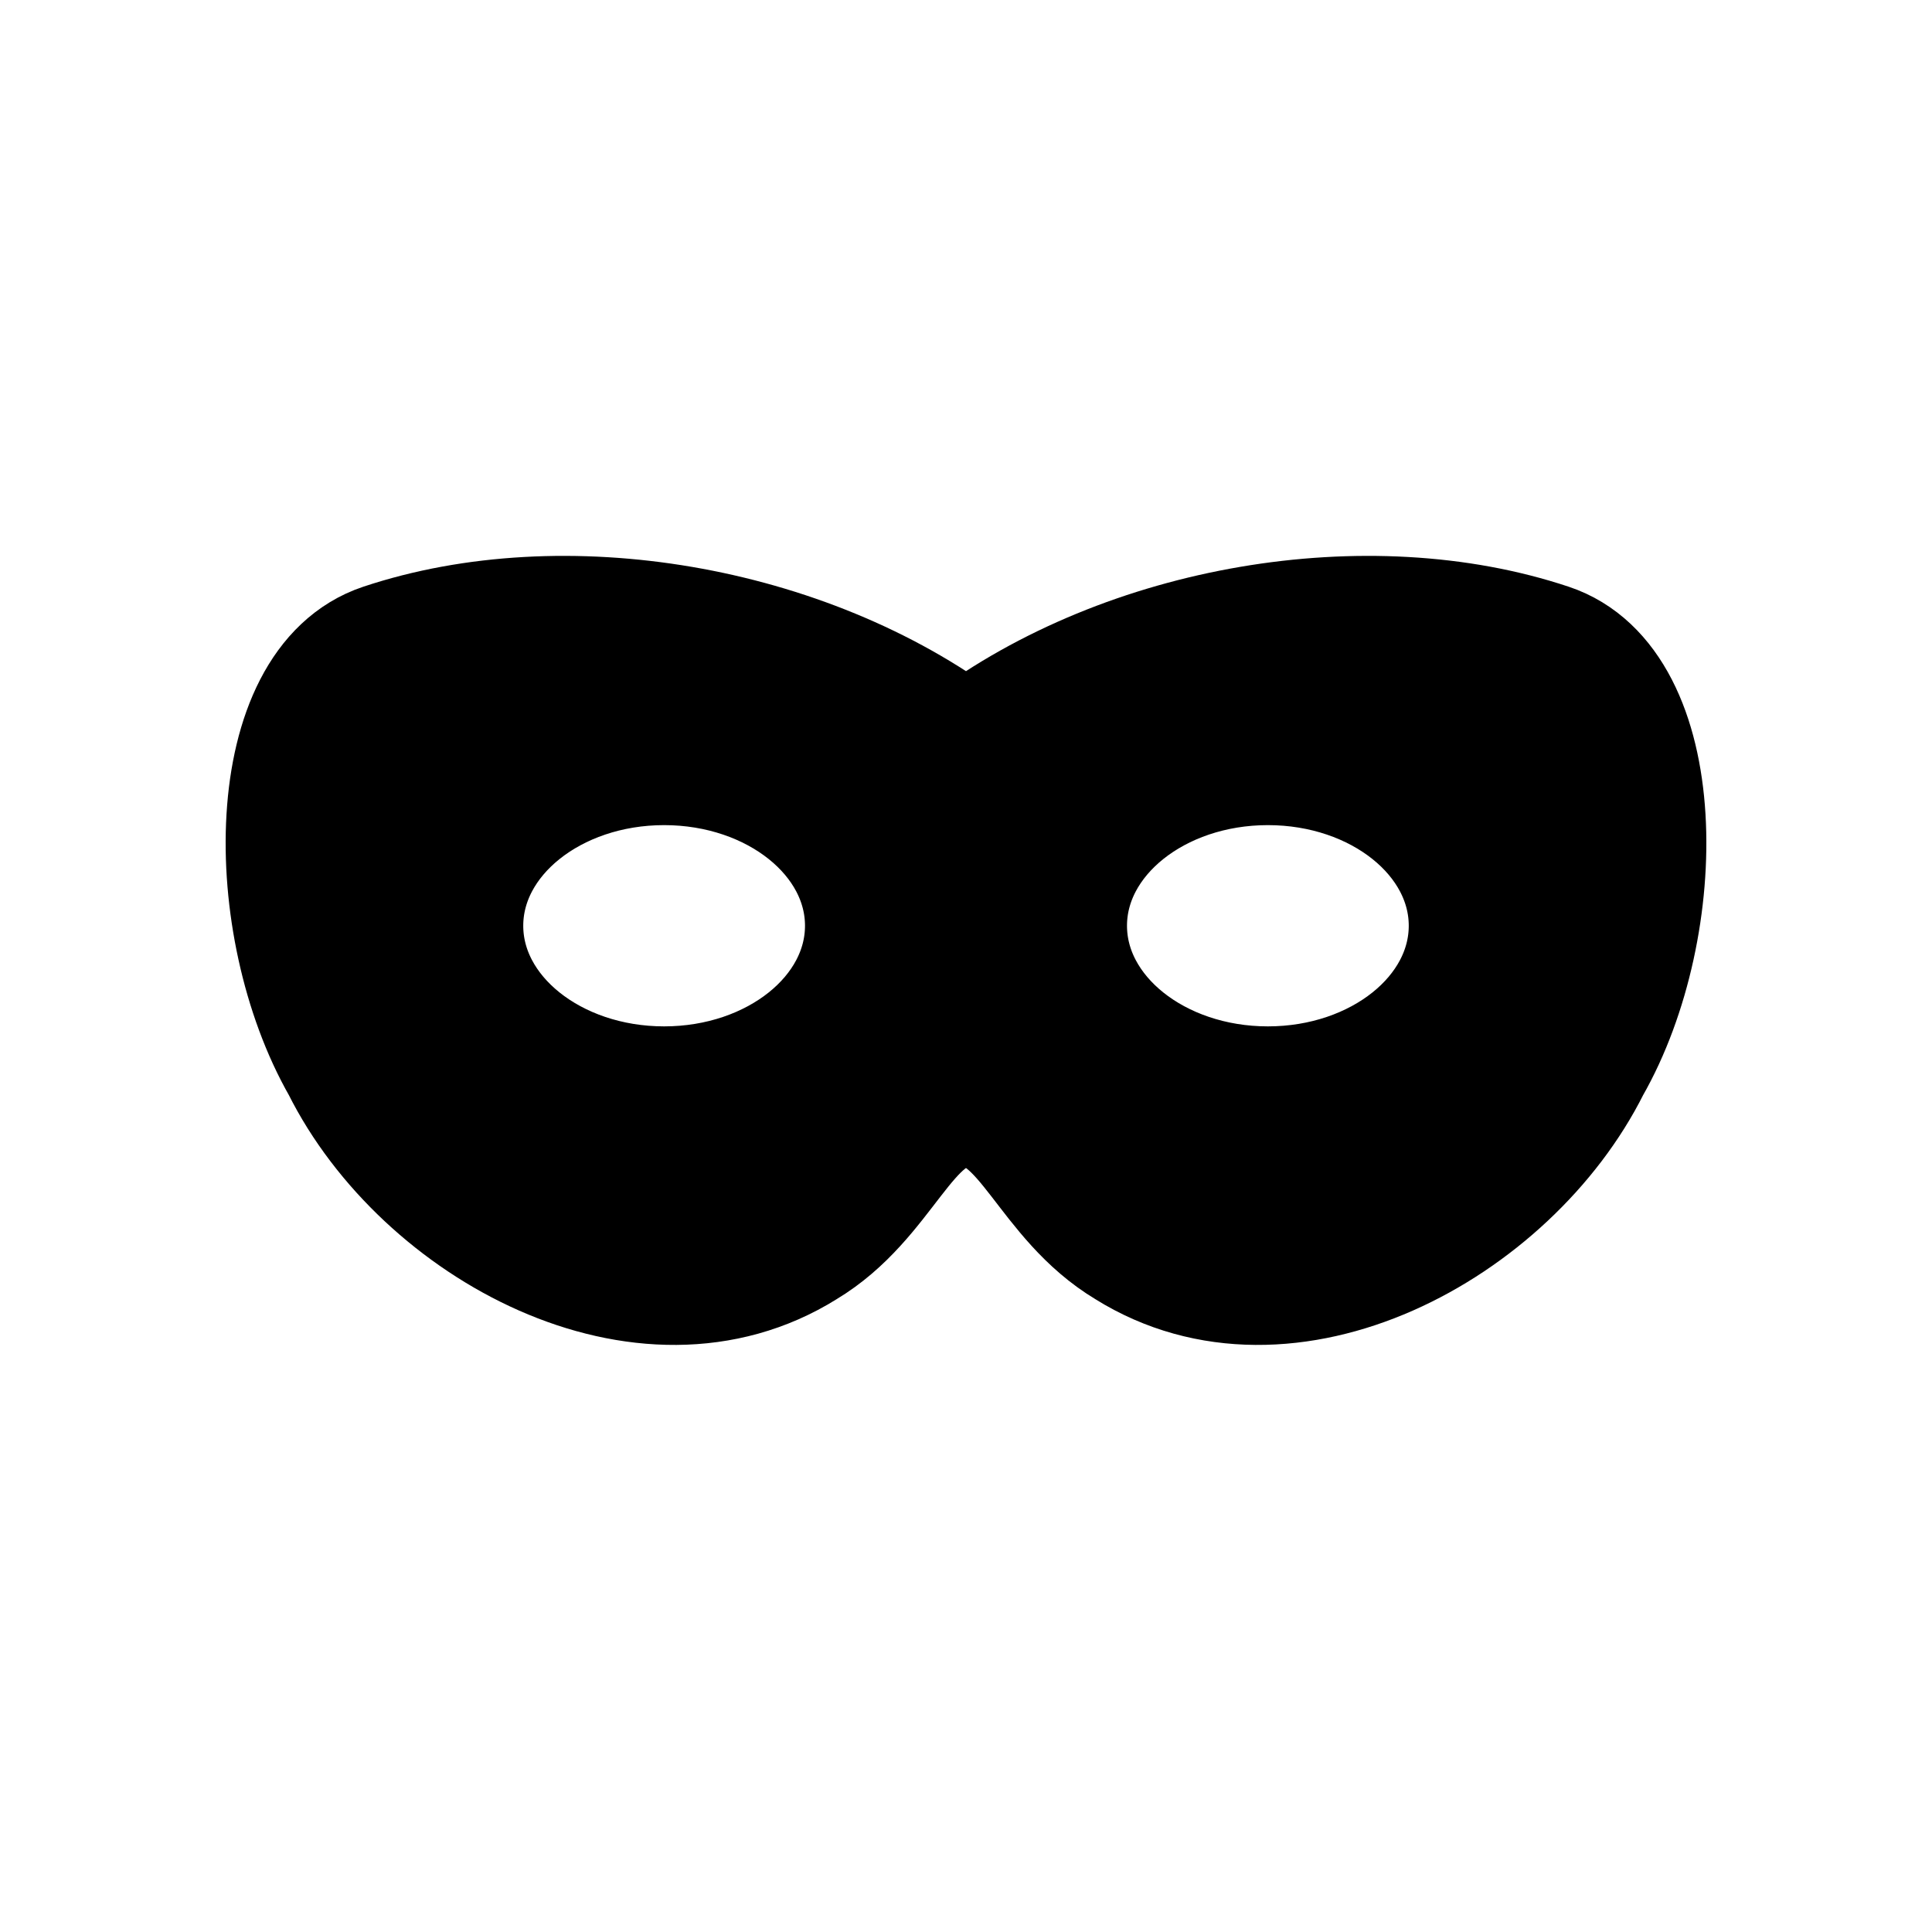
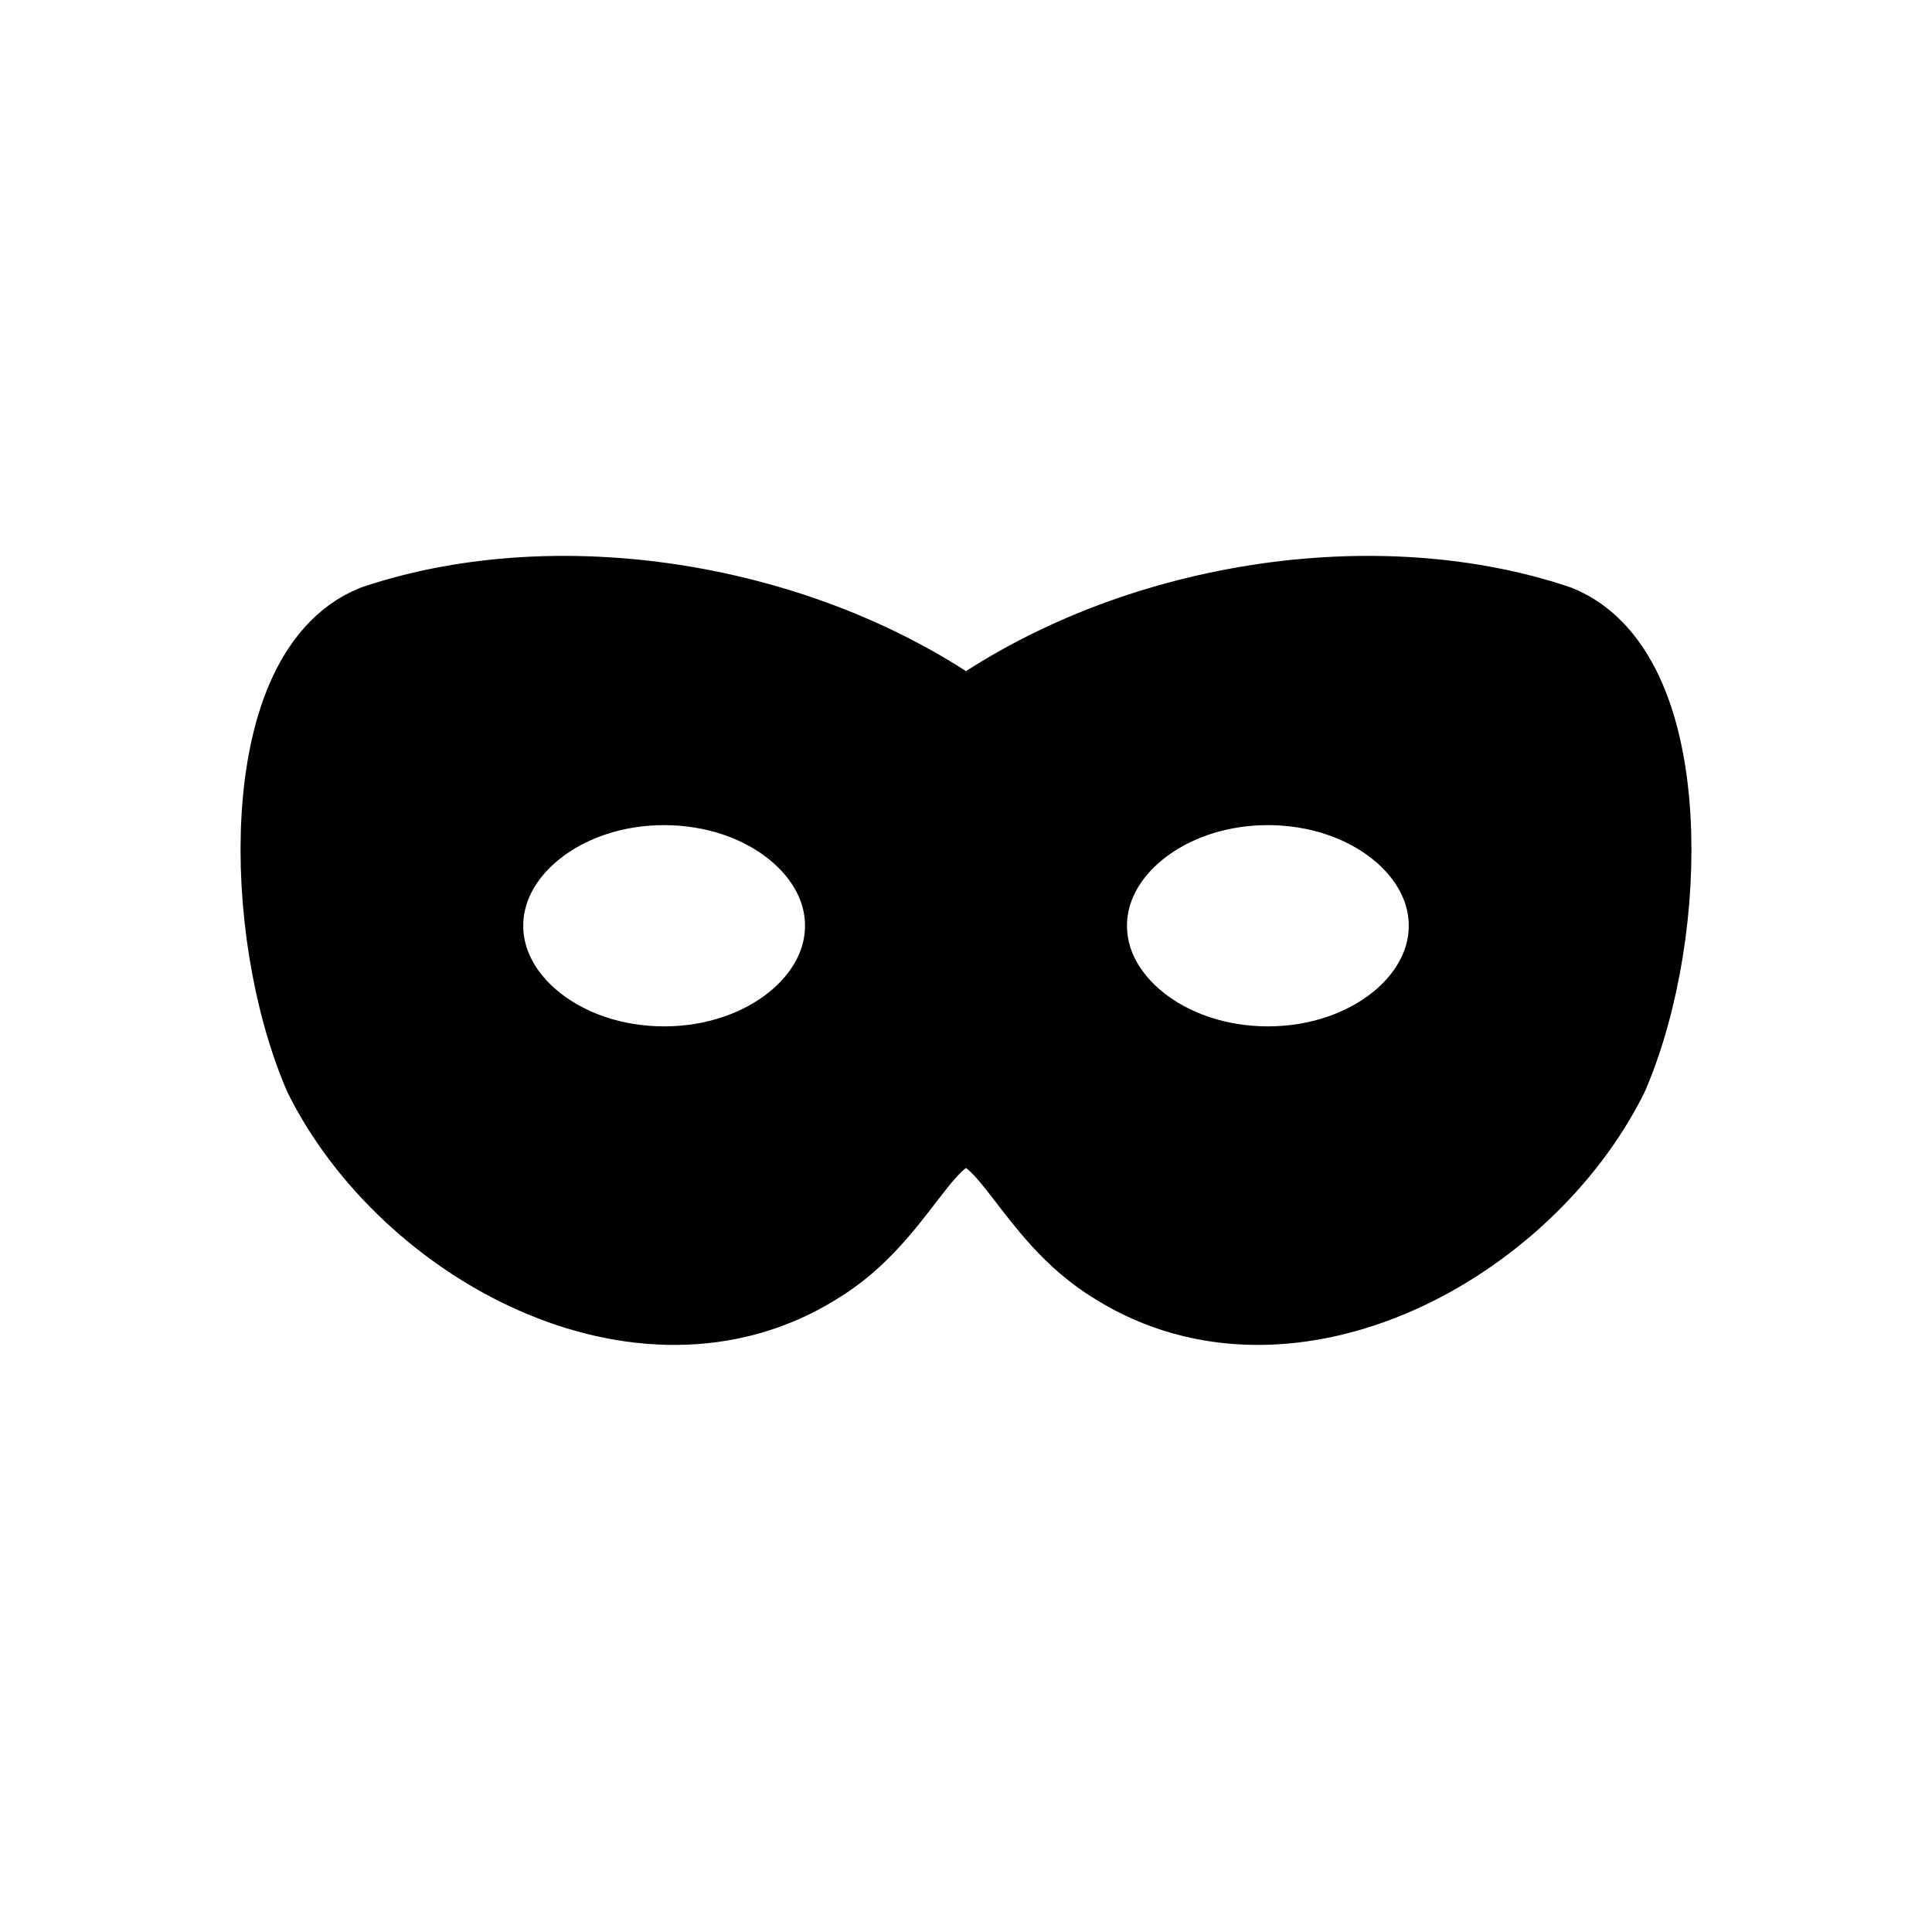
<svg xmlns="http://www.w3.org/2000/svg" viewBox="0 0 24 24" fill="currentColor" stroke="currentColor" stroke-width="1.5" stroke-linecap="round" stroke-linejoin="round" fill-rule="evenodd">
-   <path d="M12 9.25C14 7.75 17 7.25 19.25 8C20.75 8.5 20.75 11.5 19.75 13.25C18.75 15.25 16 16.75 14 15.5C13 14.9 12.75 13.75 12 13.75C11.25 13.75 11 14.9 10 15.5C8 16.75 5.25 15.25 4.25 13.25C3.25 11.5 3.25 8.5 4.75 8C7 7.25 10 7.75 12 9.25ZM5.75 11.5A2.5 2 0 1 1 10.75 11.5A2.5 2 0 1 1 5.75 11.5ZM13.25 11.5A2.5 2 0 1 1 18.25 11.5A2.5 2 0 1 1 13.25 11.5Z" />
+   <path d="M12 9.25C14 7.75 17 7.25 19.25 8C20.5 8.5 20.5 11.5 19.75 13.25C18.75 15.25 16 16.75 14 15.5C13 14.9 12.75 13.75 12 13.75C11.25 13.75 11 14.9 10 15.5C8 16.75 5.25 15.25 4.25 13.25C3.5 11.5 3.5 8.5 4.75 8C7 7.25 10 7.75 12 9.25ZM5.75 11.5A2.5 2 0 1 1 10.75 11.5A2.5 2 0 1 1 5.75 11.5ZM13.25 11.5A2.5 2 0 1 1 18.25 11.5A2.5 2 0 1 1 13.25 11.5Z" />
</svg>
